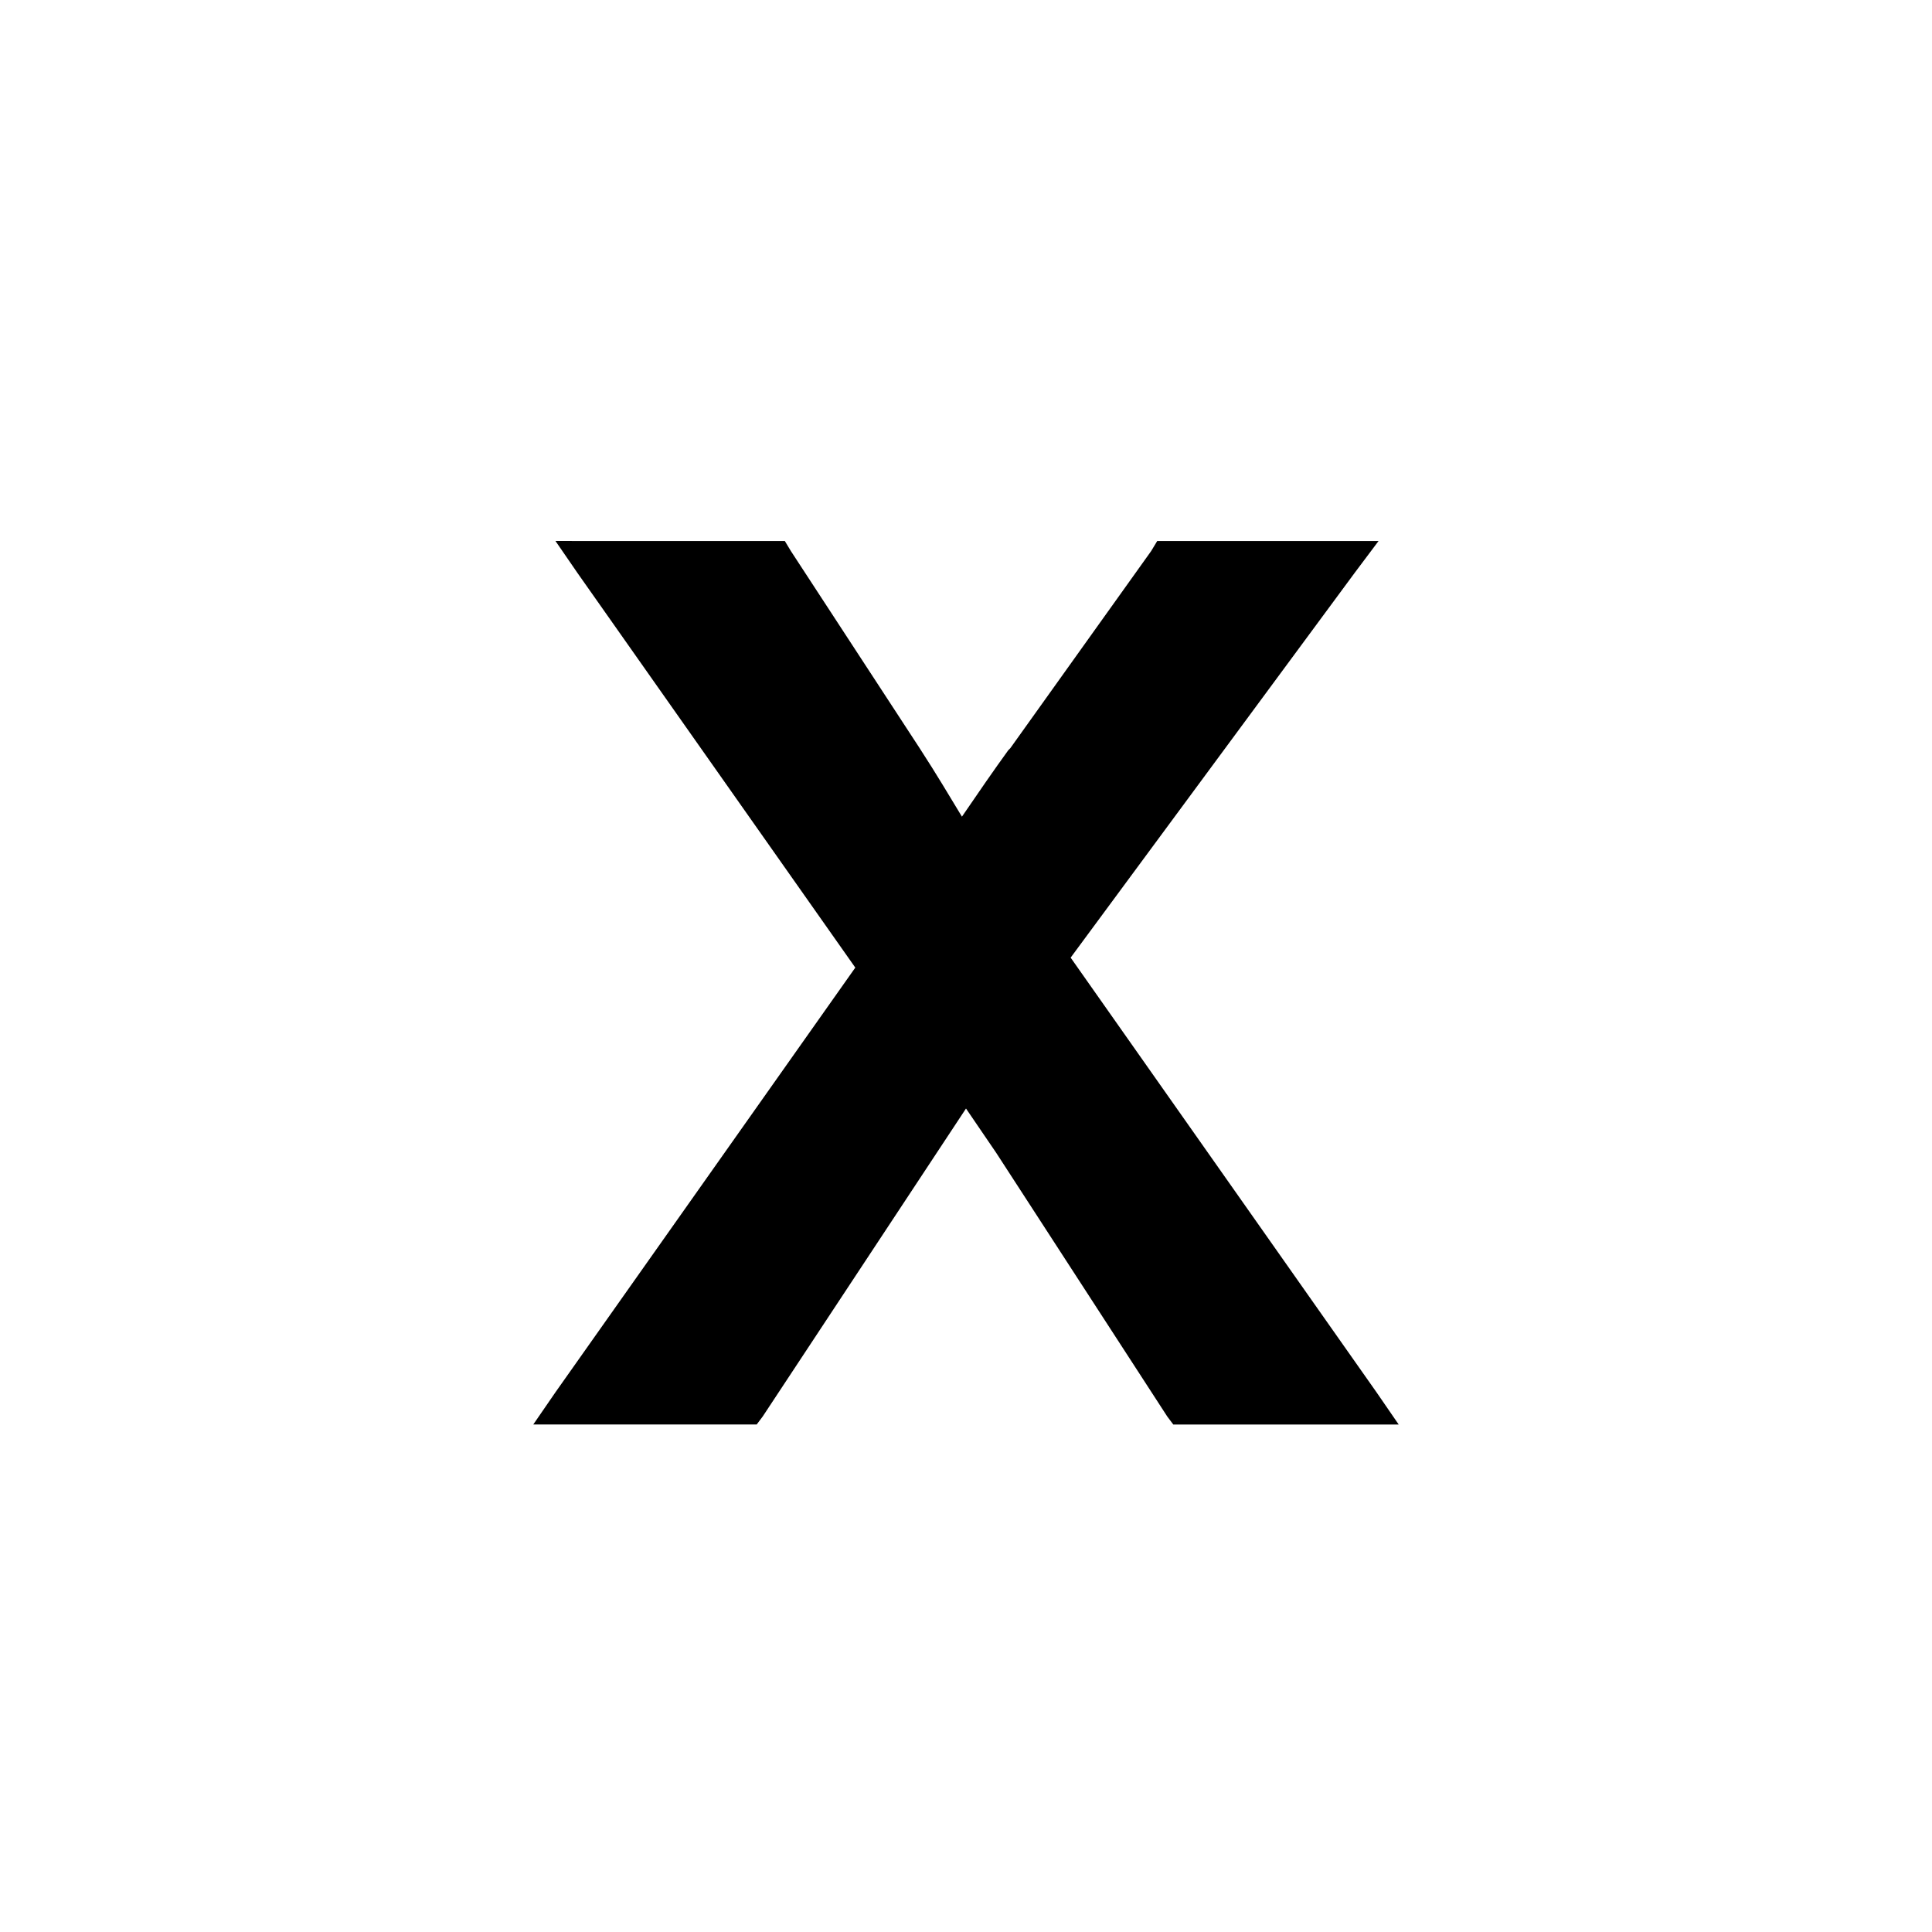
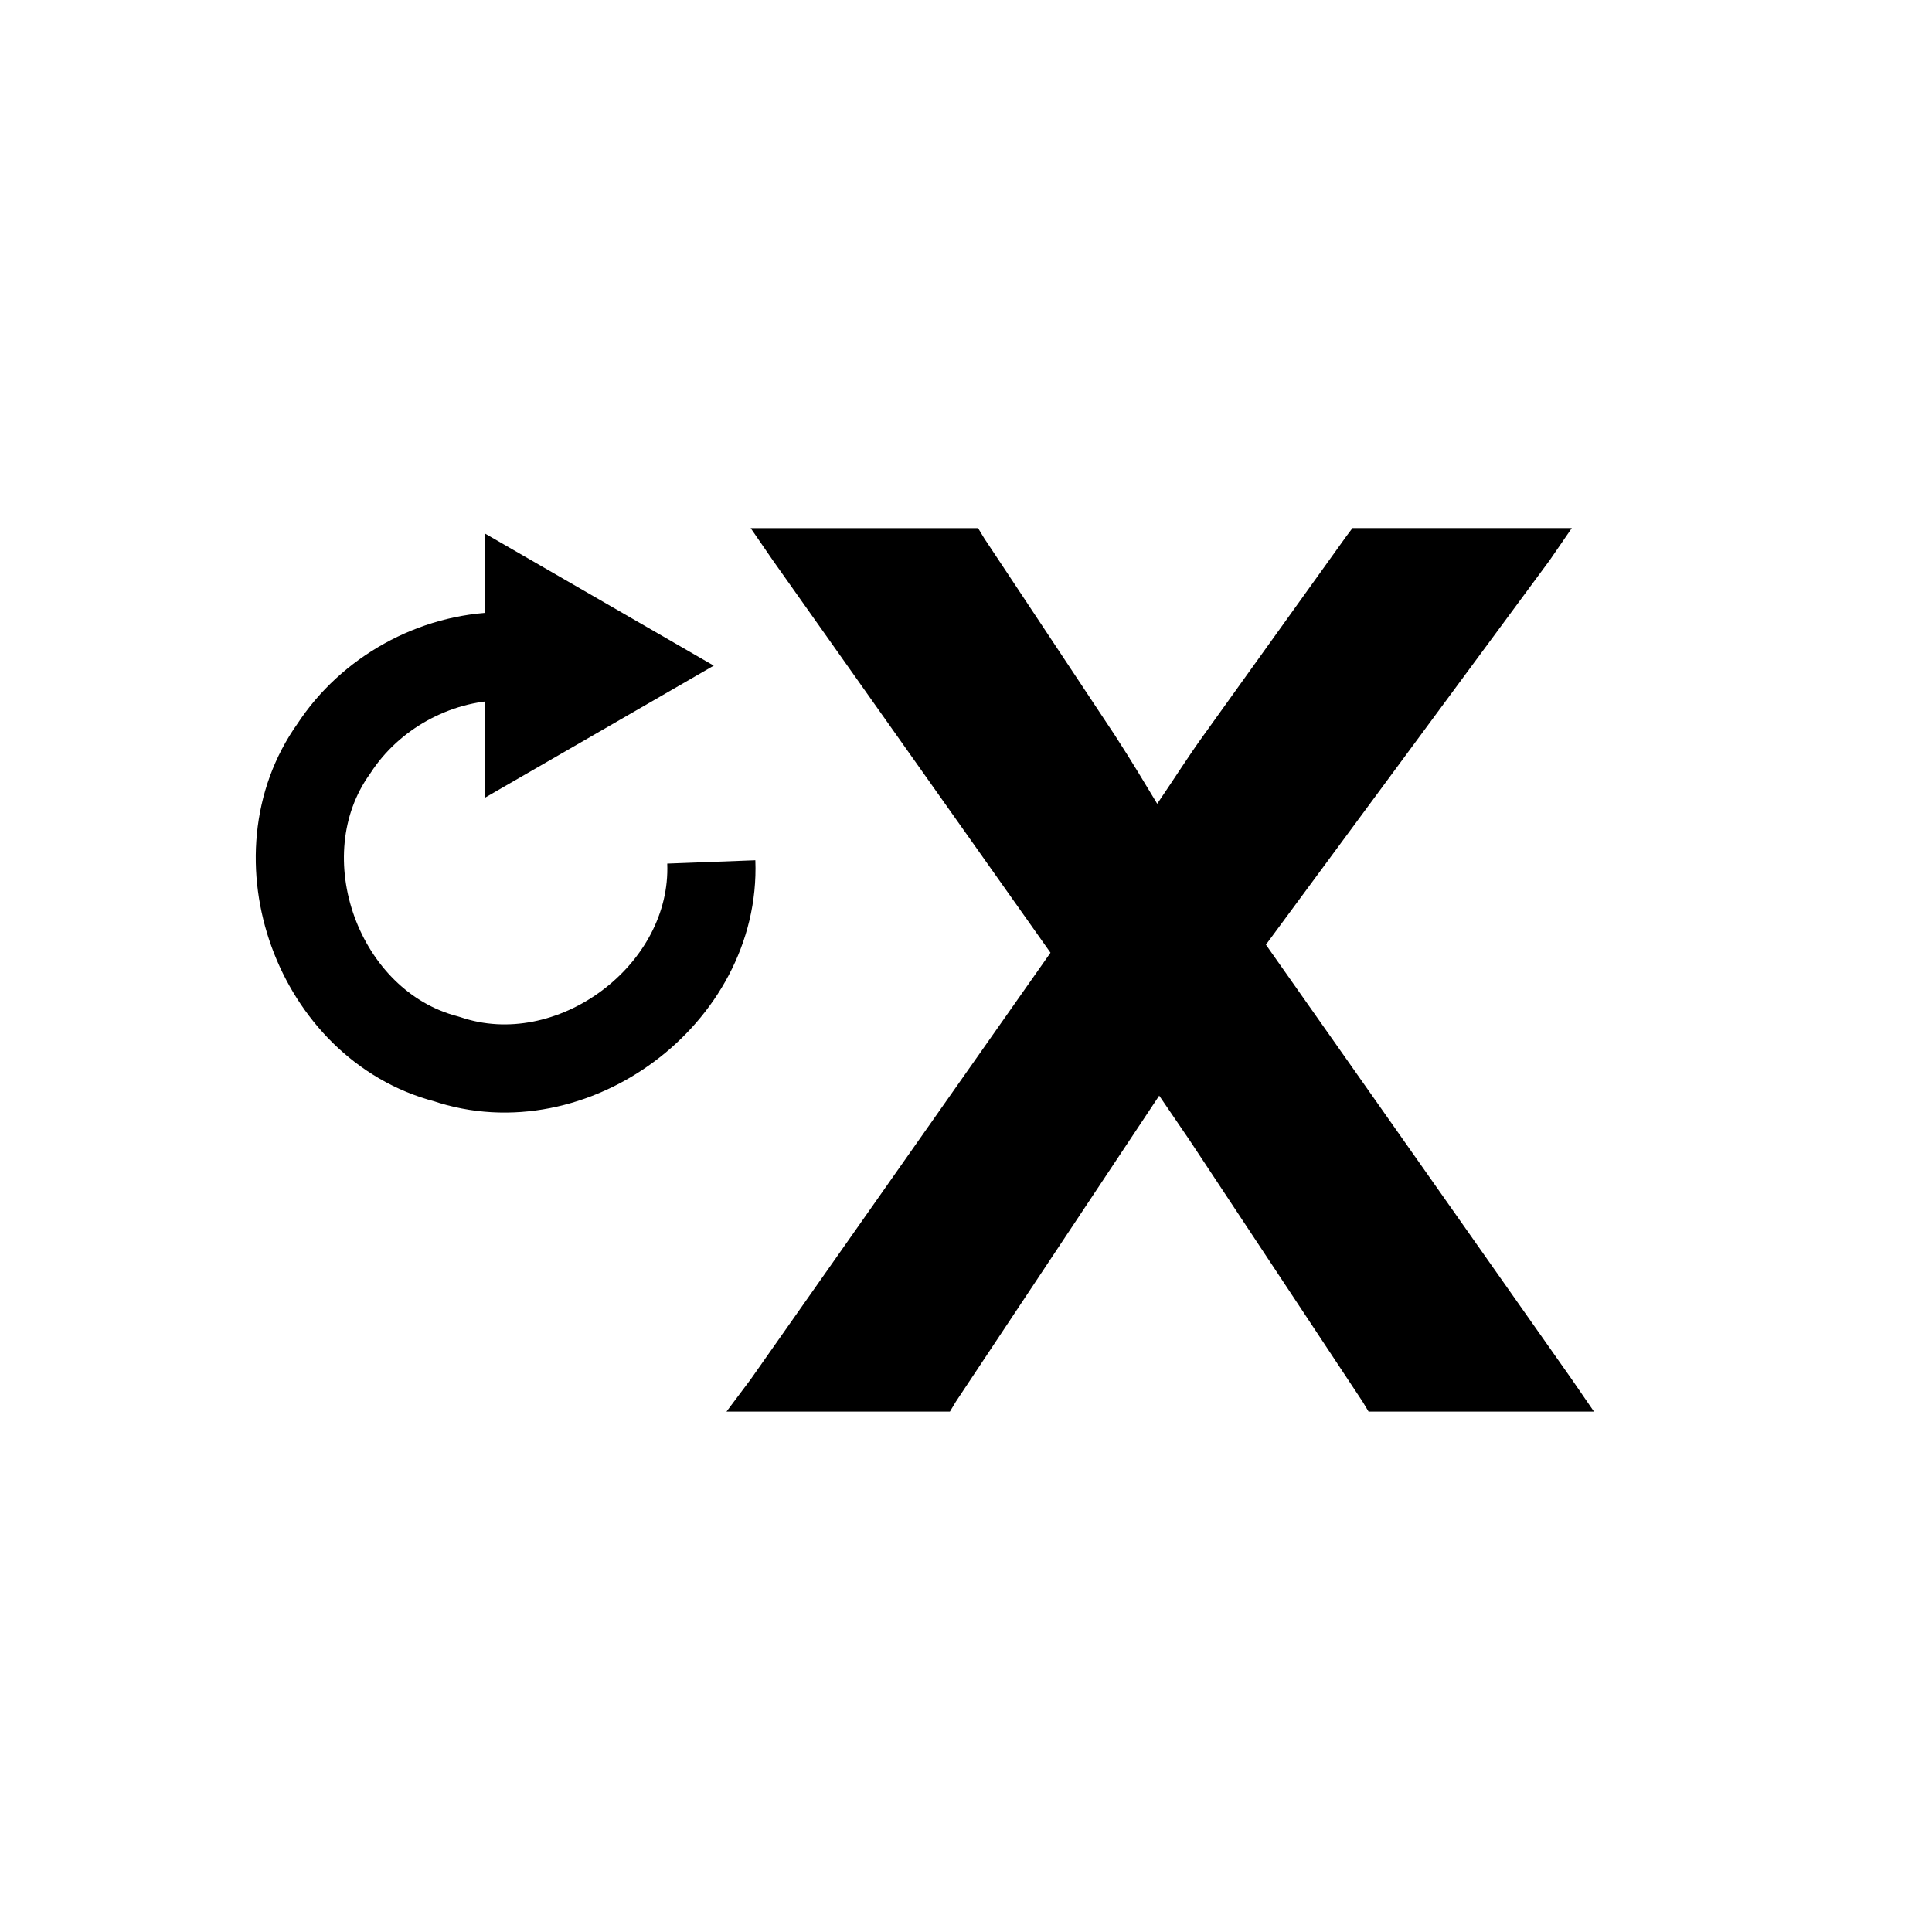
<svg xmlns="http://www.w3.org/2000/svg" width="30" height="30" version="1.1">
-   <path d="m8.625 8.4 0.344 0.5 4.312 6.125-4.656 6.594-0.344 0.5h3.469l0.094-0.125 3.156-4.781 0.469 0.688 2.656 4.094 0.094 0.125h3.5l-0.344-0.5-4.75-6.75 4.406-5.969 0.375-0.5h-3.437l-0.094 0.156-2.188 3.062-0.031 0.031c-0.216 0.298-0.475 0.673-0.719 1.031-0.197-0.324-0.384-0.643-0.656-1.062l-2-3.062-0.094-0.156h-2.938z" color="#000000" stroke-width=".63" />
+   <path d="m11.656 8.2 0.344 0.5 4.312 6.094-4.656 6.625-0.375 0.5h3.469l0.094-0.156 3.156-4.75 0.469 0.688 2.688 4.062 0.094 0.156h3.5l-0.344-0.5-4.75-6.75 4.406-5.969 0.344-0.5h-3.406l-0.094 0.125-2.219 3.094c-0.225 0.31-0.464 0.688-0.719 1.062-0.198-0.327-0.382-0.639-0.656-1.062l-2.031-3.062-0.094-0.156h-3.531z" color="#000000" stroke-width=".63" />
+   <path d="m11.045 13.384c0.078 2.061-2.163 3.723-4.113 3.059-1.995-0.519-2.947-3.142-1.748-4.819 0.561-0.863 1.557-1.415 2.586-1.434" fill="none" stroke="currentColor" stroke-linejoin="round" stroke-width="1.369" />
+   <path d="m7.526 12.389v-4.107l3.557 2.054-1.779 1.027z" stroke-width="1.044" />
</svg>
